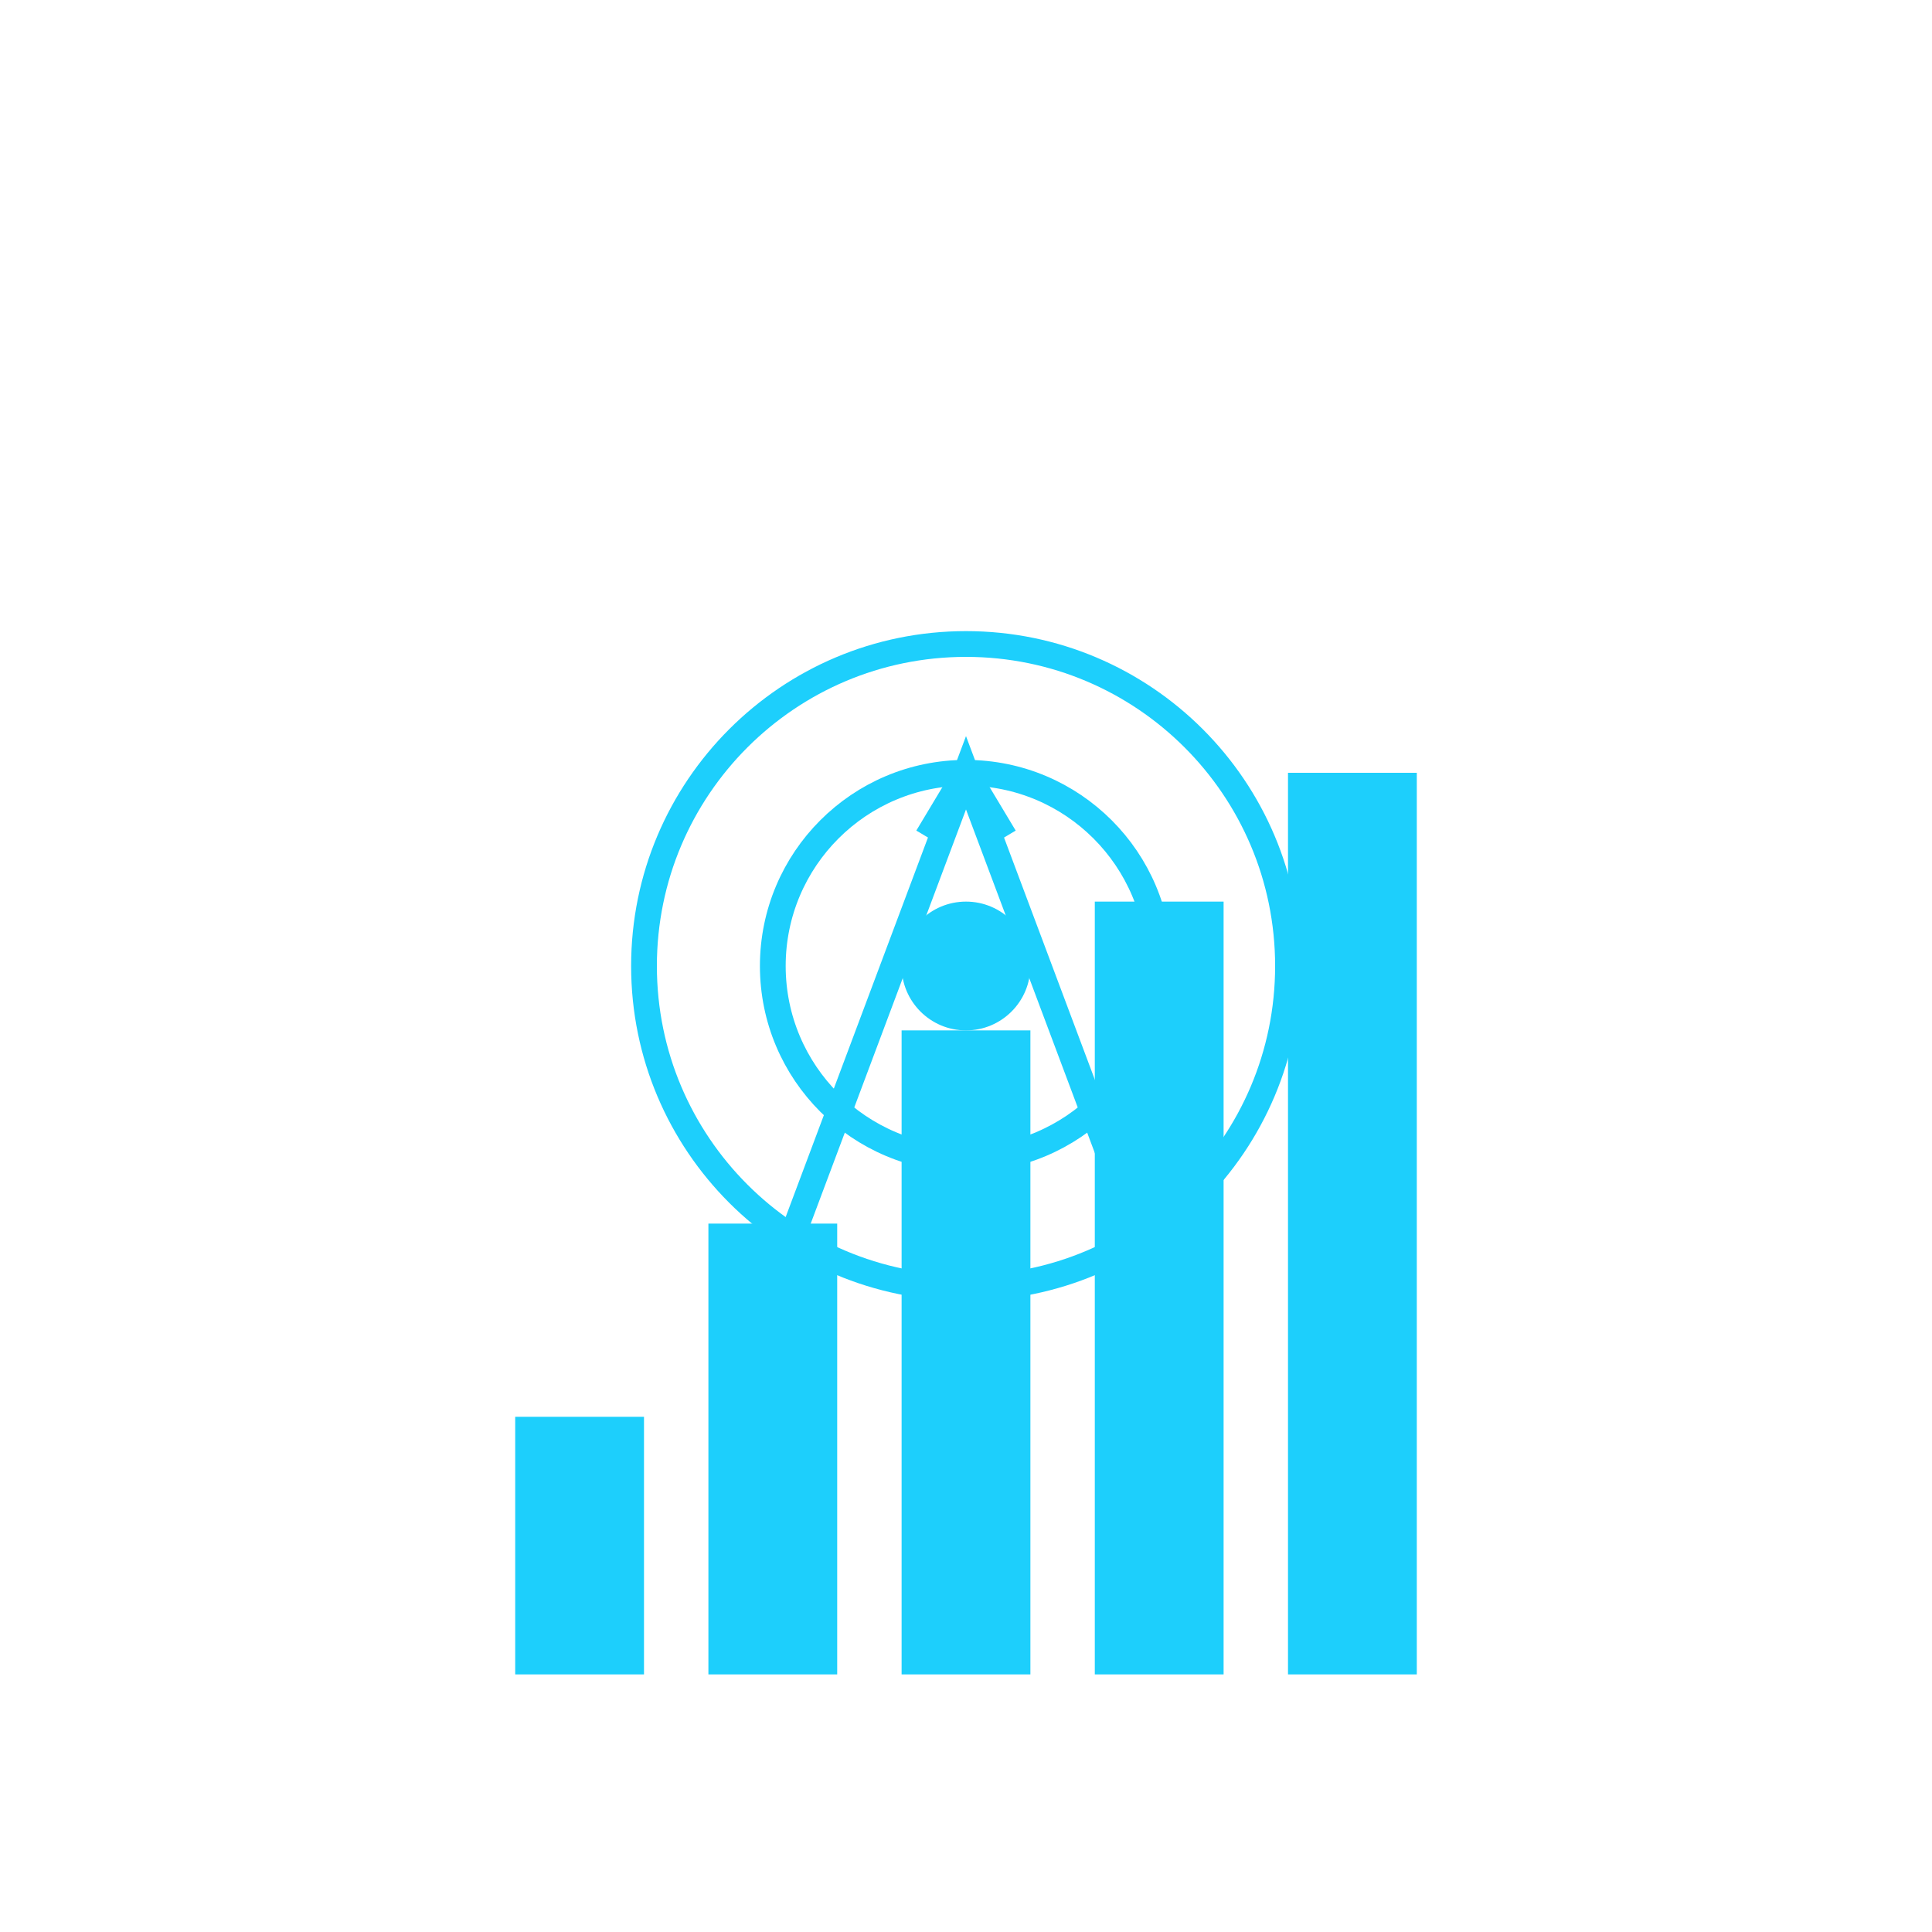
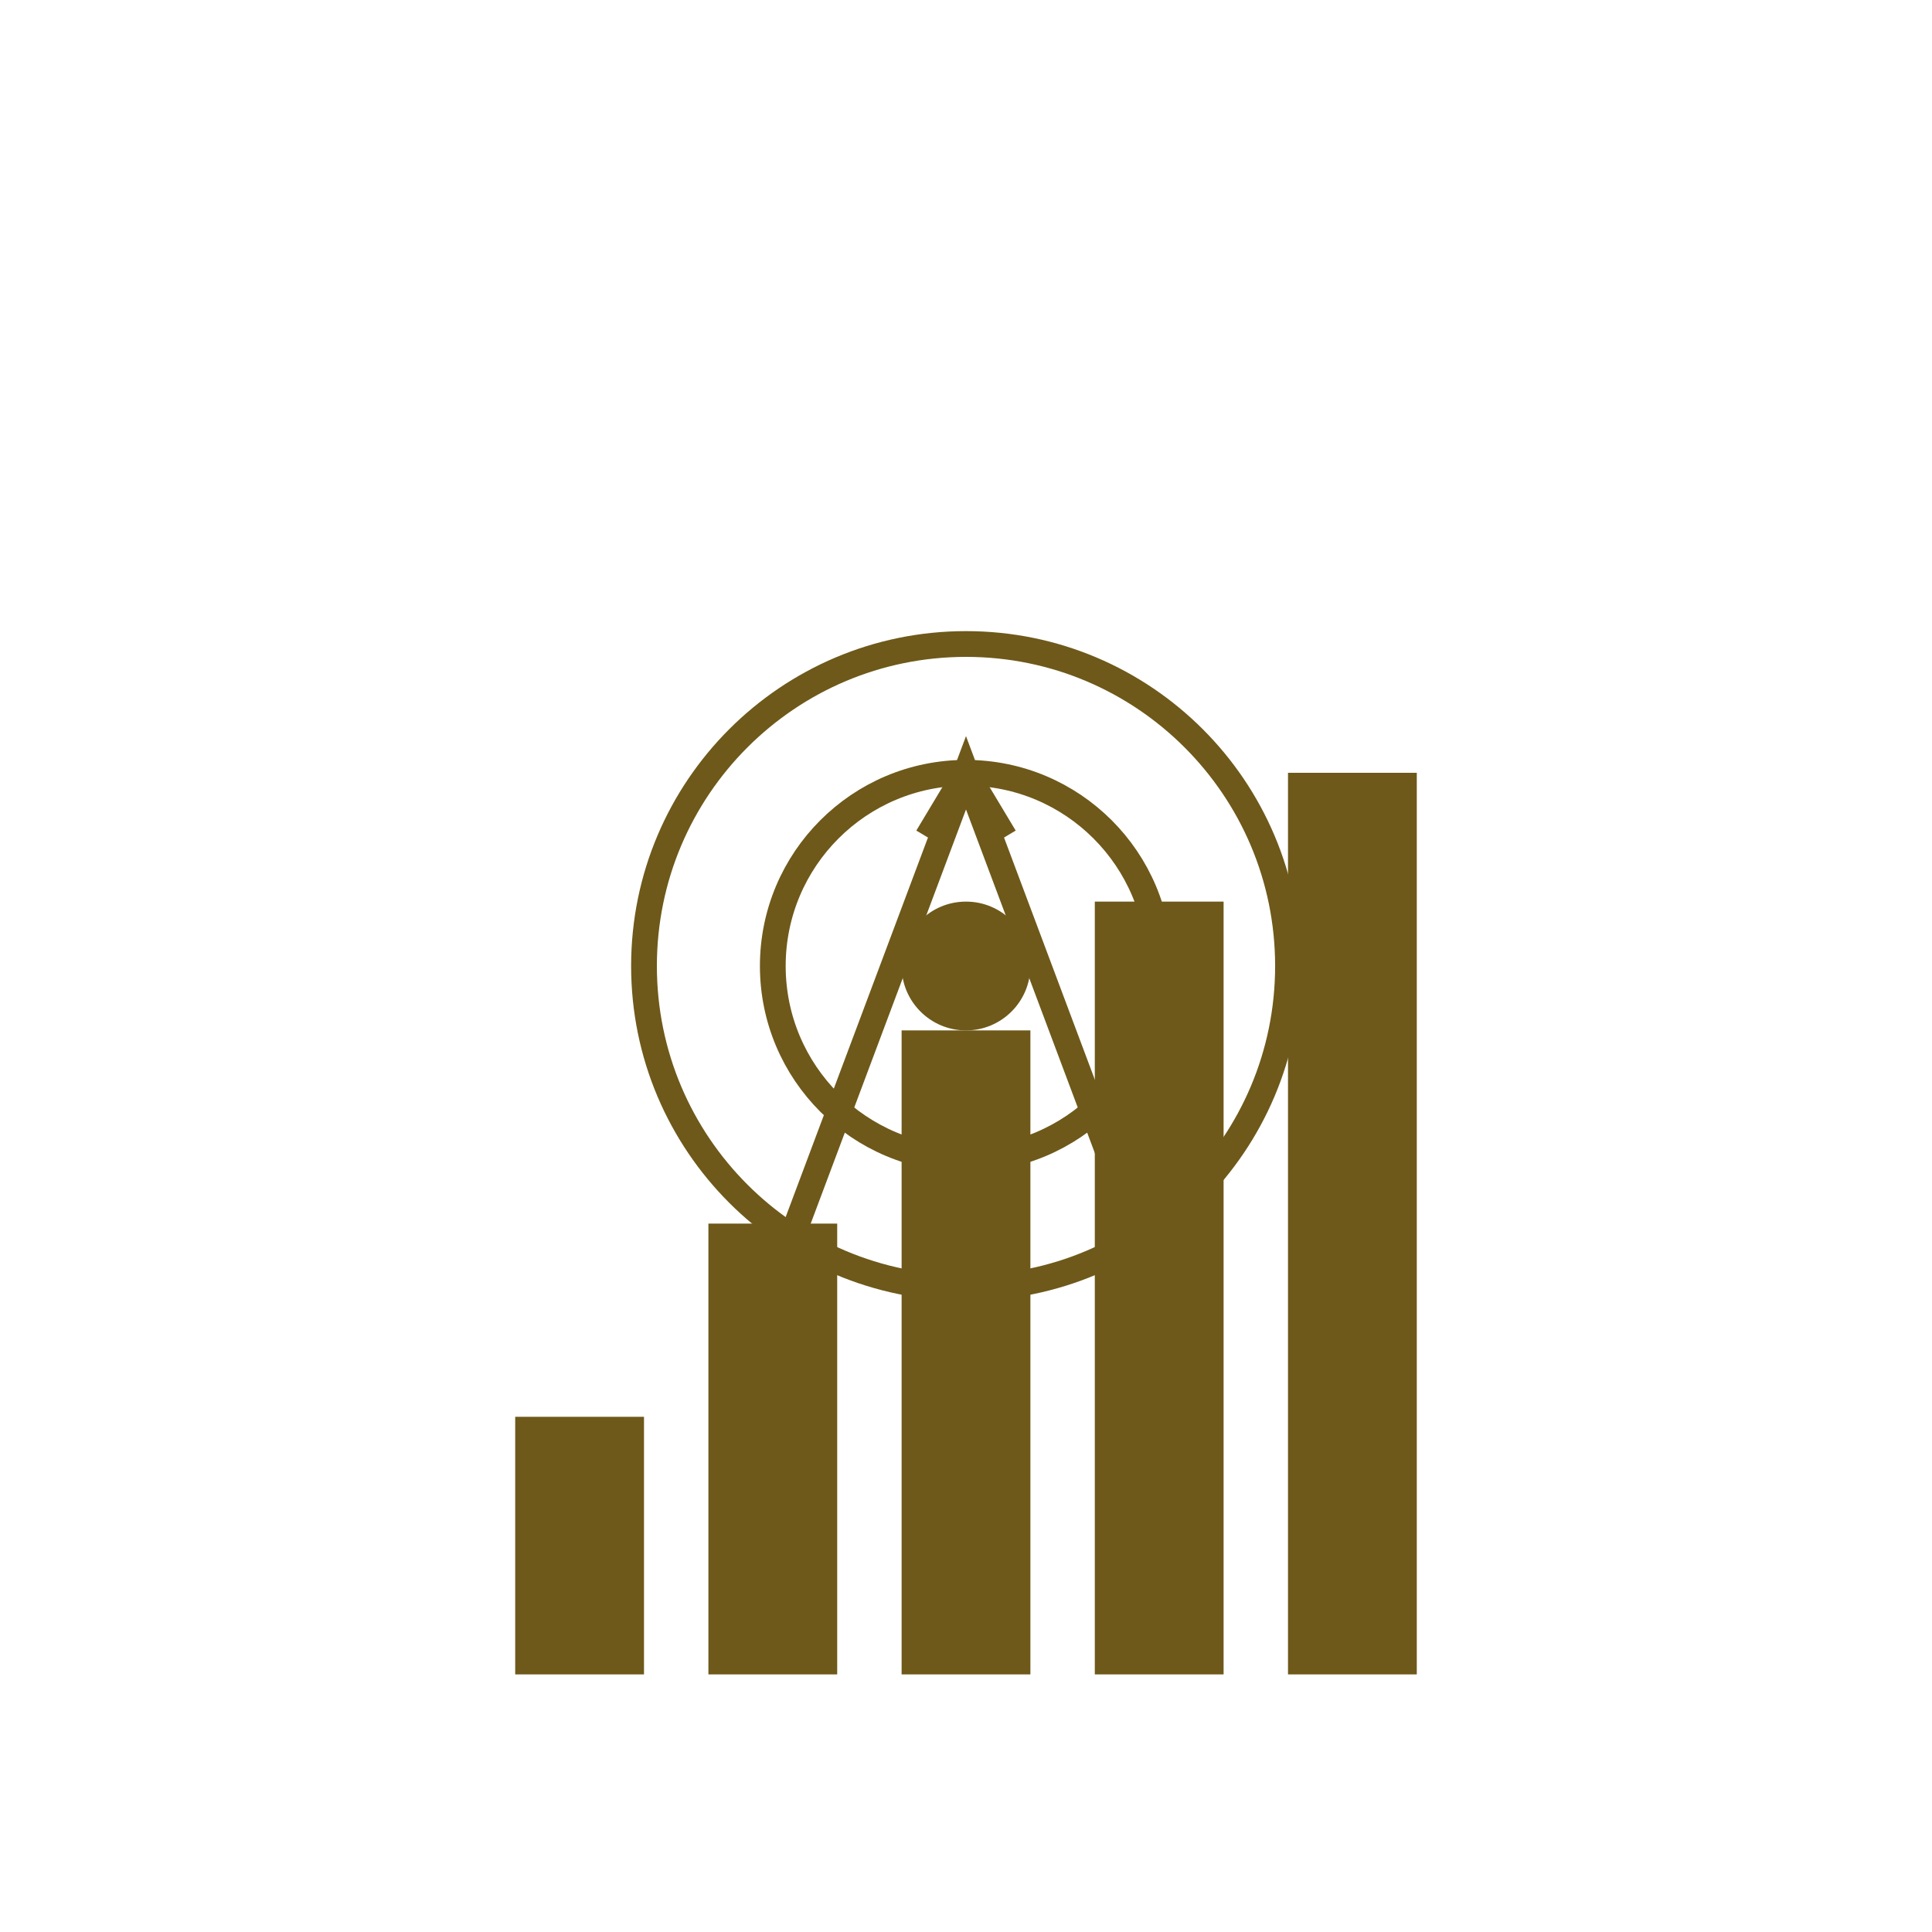
<svg xmlns="http://www.w3.org/2000/svg" width="150" height="150" viewBox="0 0 150 150" fill="none">
-   <circle cx="75" cy="75" r="25" stroke="#1DCFFC" stroke-width="2" fill="none" />
-   <circle cx="75" cy="75" r="15" stroke="#1DCFFC" stroke-width="2" fill="none" />
-   <circle cx="75" cy="75" r="5" fill="#1DCFFC" />
-   <path d="M60 100 L75 60 L90 100" stroke="#1DCFFC" stroke-width="2" fill="none" />
-   <line x1="72" y1="65" x2="75" y2="60" stroke="#1DCFFC" stroke-width="2" />
-   <line x1="78" y1="65" x2="75" y2="60" stroke="#1DCFFC" stroke-width="2" />
-   <rect x="40" y="110" width="10" height="20" fill="#1DCFFC" />
-   <rect x="55" y="95" width="10" height="35" fill="#1DCFFC" />
-   <rect x="70" y="80" width="10" height="50" fill="#1DCFFC" />
-   <rect x="85" y="70" width="10" height="60" fill="#1DCFFC" />
-   <rect x="100" y="60" width="10" height="70" fill="#1DCFFC" />
+   <circle cx="75" cy="75" r="25" stroke="#6e591a" stroke-width="2" fill="none" />
+   <circle cx="75" cy="75" r="15" stroke="#6e591a" stroke-width="2" fill="none" />
+   <circle cx="75" cy="75" r="5" fill="#6e591a" />
+   <path d="M60 100 L75 60 L90 100" stroke="#6e591a" stroke-width="2" fill="none" />
+   <line x1="72" y1="65" x2="75" y2="60" stroke="#6e591a" stroke-width="2" />
+   <line x1="78" y1="65" x2="75" y2="60" stroke="#6e591a" stroke-width="2" />
+   <rect x="40" y="110" width="10" height="20" fill="#6e591a" />
+   <rect x="55" y="95" width="10" height="35" fill="#6e591a" />
+   <rect x="70" y="80" width="10" height="50" fill="#6e591a" />
+   <rect x="85" y="70" width="10" height="60" fill="#6e591a" />
+   <rect x="100" y="60" width="10" height="70" fill="#6e591a" />
</svg>
